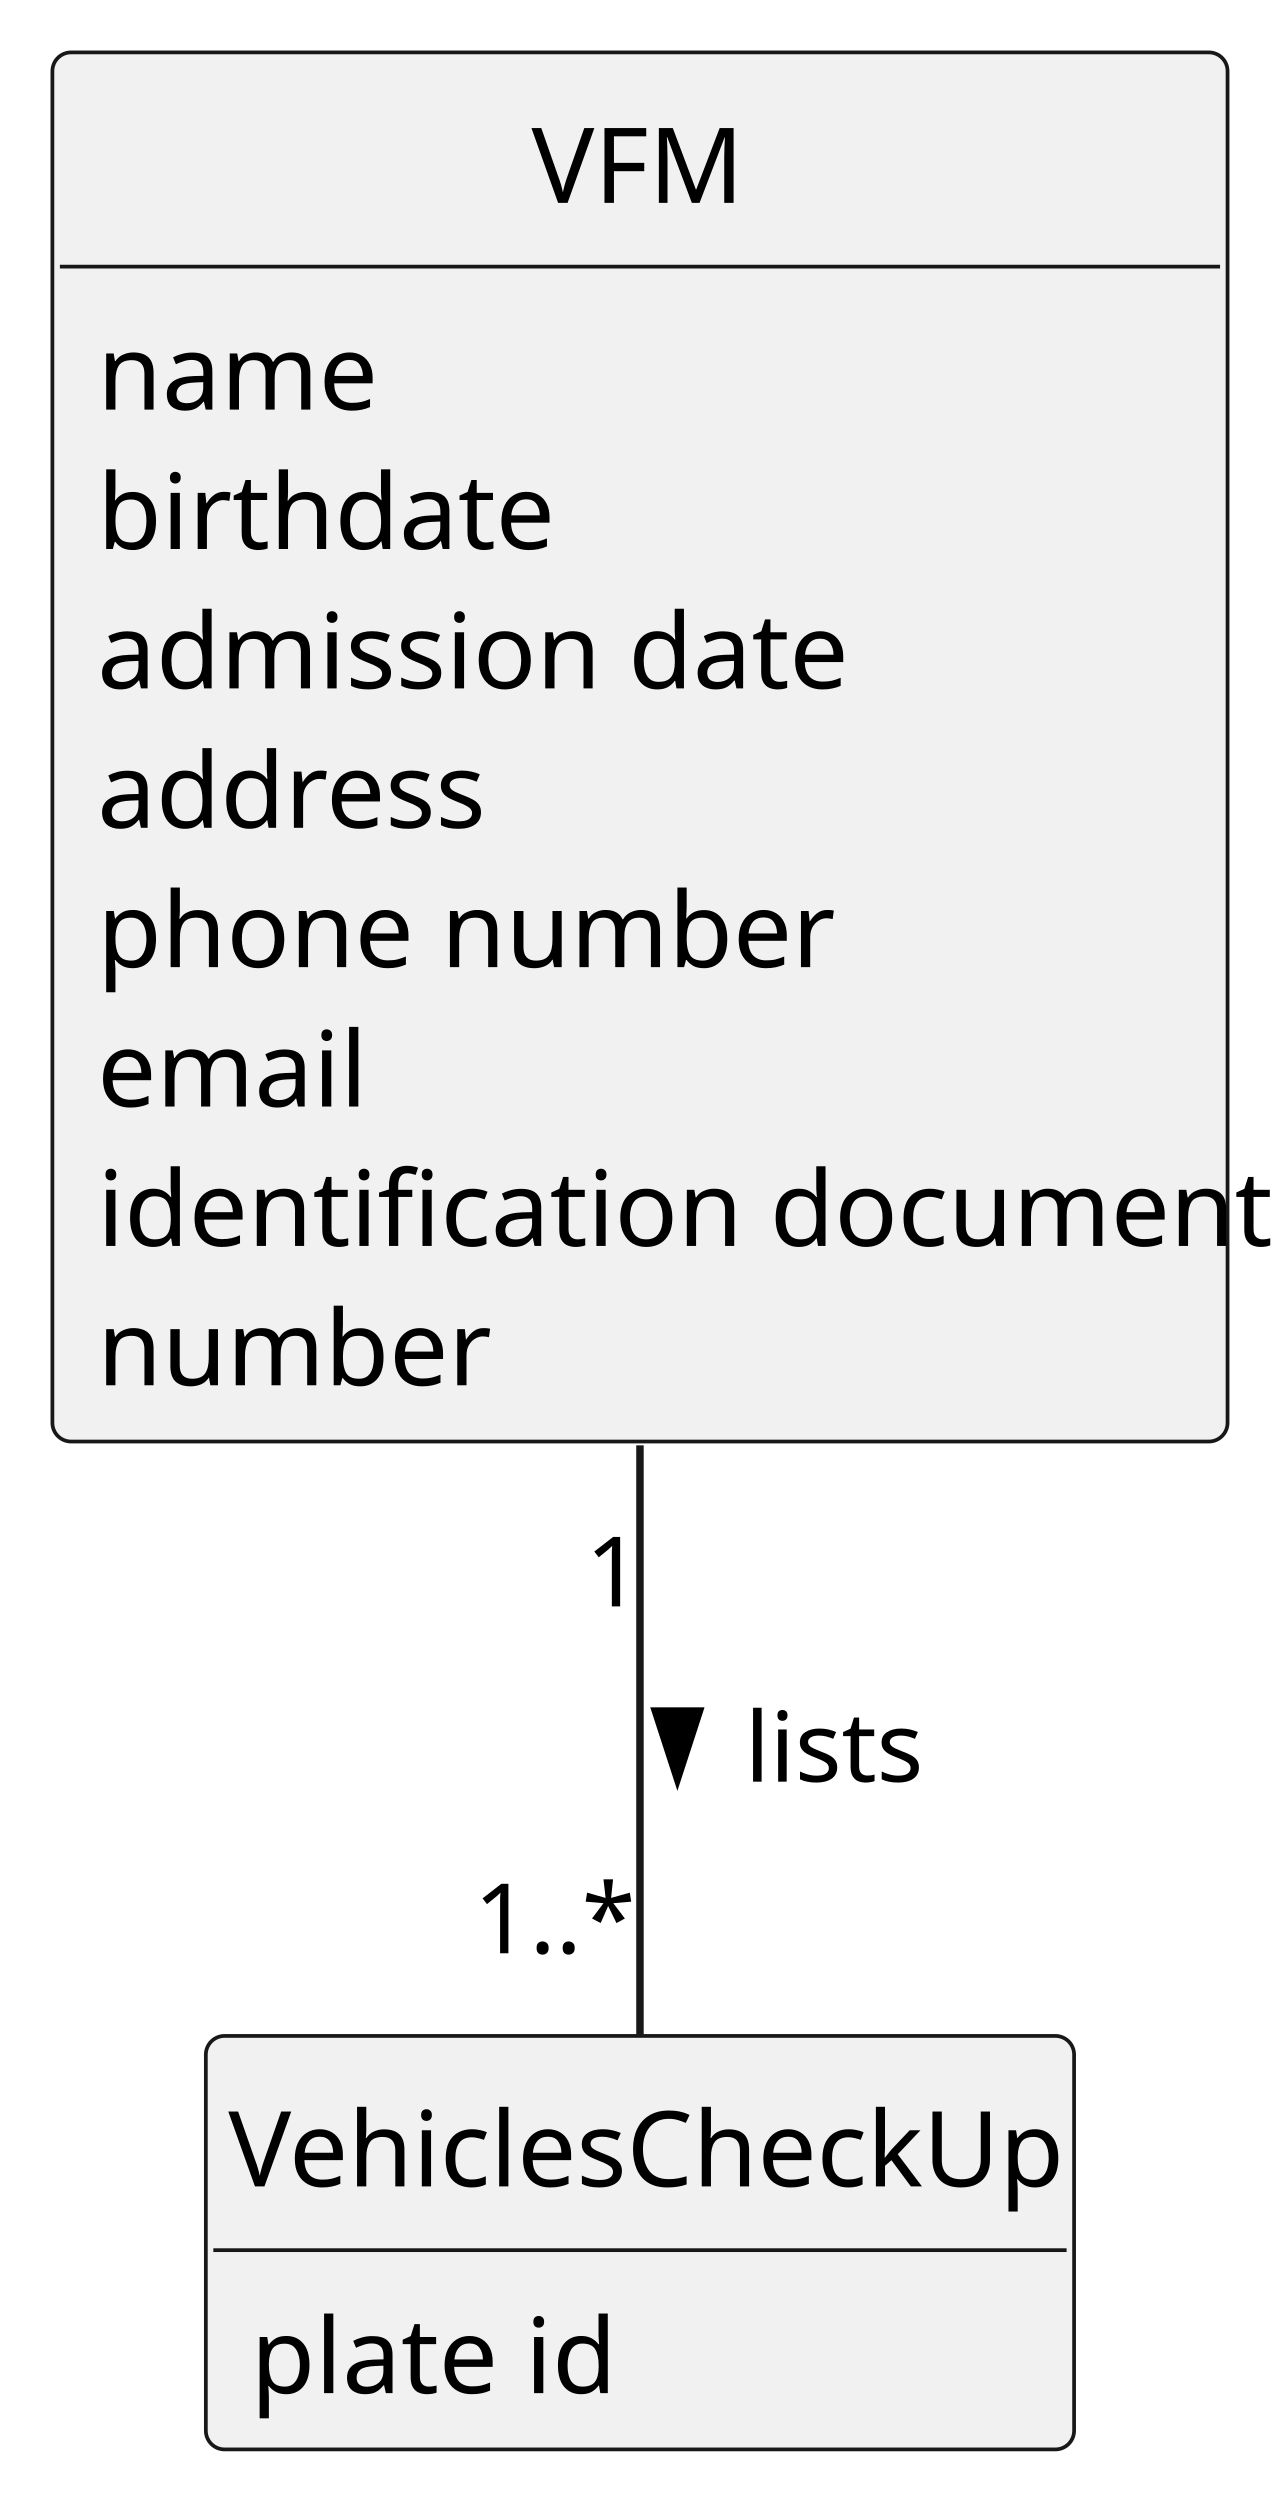
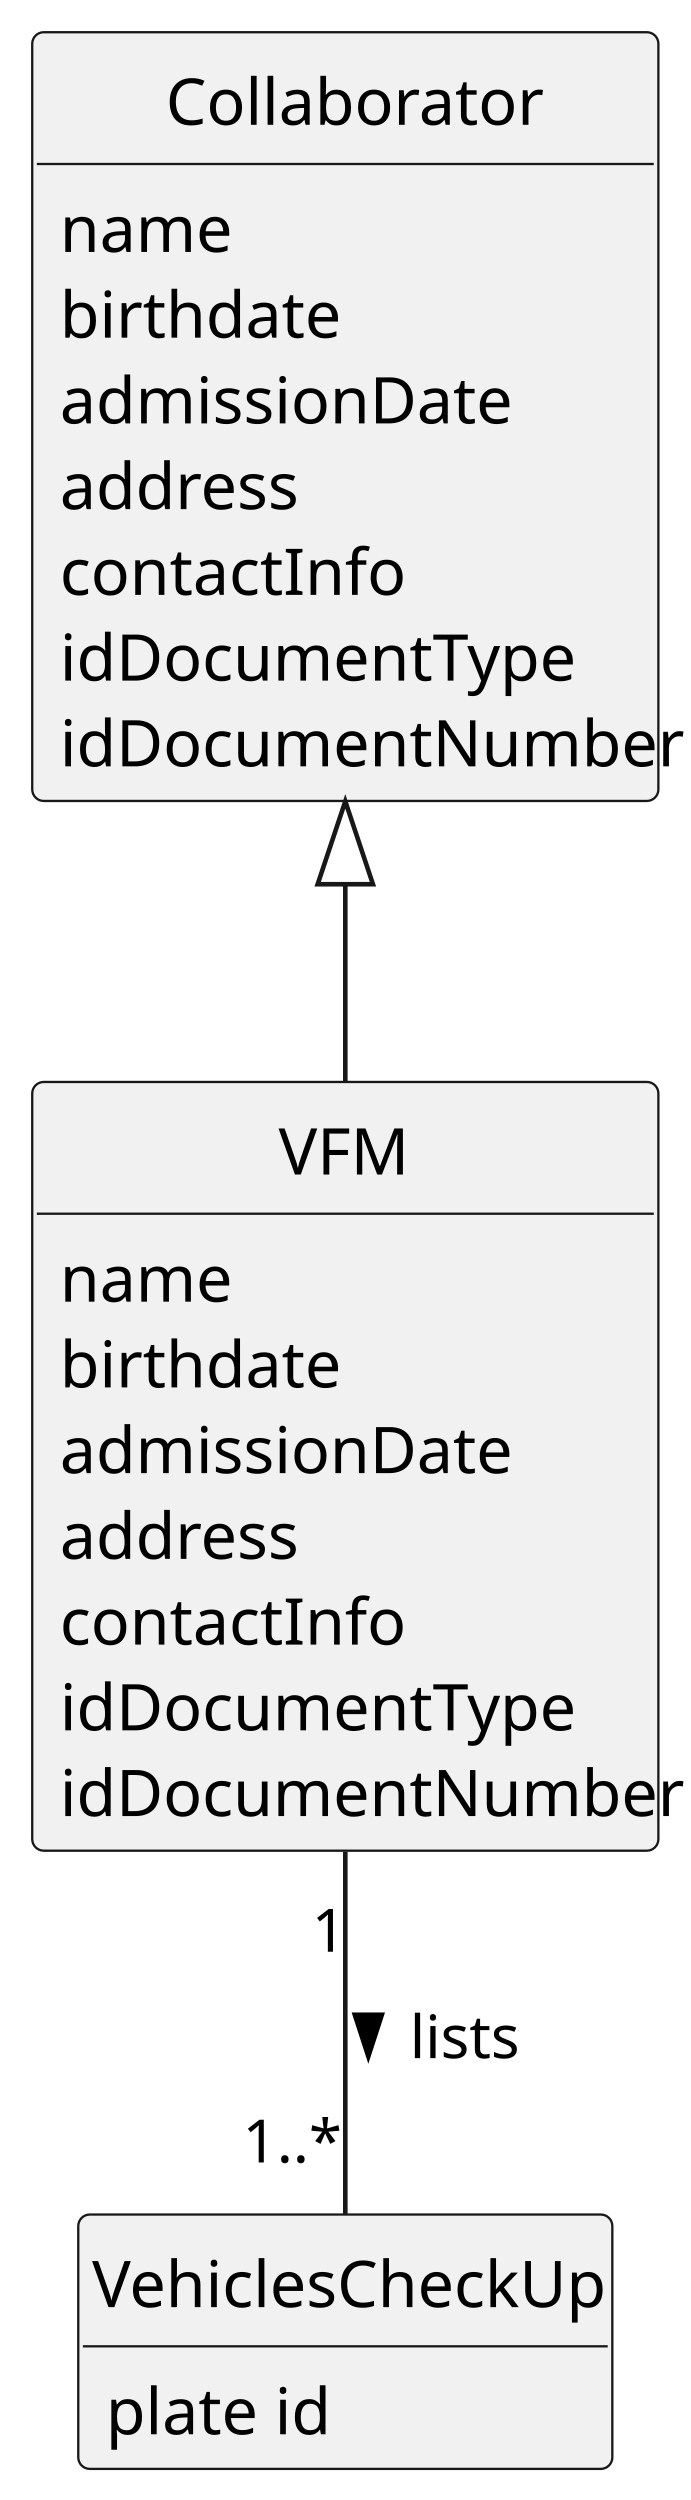
- <svg xmlns="http://www.w3.org/2000/svg" contentStyleType="text/css" height="334px" preserveAspectRatio="none" style="width:171px;height:334px;background:#FFFFFF;" version="1.1" viewBox="0 0 171 334" width="171px" zoomAndPan="magnify">
+ <svg xmlns="http://www.w3.org/2000/svg" contentStyleType="text/css" height="543px" preserveAspectRatio="none" style="width:150px;height:543px;background:#FFFFFF;" version="1.1" viewBox="0 0 150 543" width="150px" zoomAndPan="magnify">
  <defs />
  <g>
-     <g id="elem_VFM">
-       <rect codeLine="14" fill="#F1F1F1" height="185.59" id="VFM" rx="2.5" ry="2.5" style="stroke:#181818;stroke-width:0.5;" width="157" x="7" y="7" />
-       <text fill="#000000" font-family="sans-serif" font-size="14" lengthAdjust="spacing" textLength="29" x="71" y="27.107">VFM</text>
-       <line style="stroke:#181818;stroke-width:0.5;" x1="8" x2="163" y1="35.621" y2="35.621" />
+     <g id="elem_Collaborator">
+       <rect codeLine="12" fill="#F1F1F1" height="166.969" id="Collaborator" rx="2.5" ry="2.5" style="stroke:#181818;stroke-width:0.5;" width="136" x="7" y="7" />
+       <text fill="#000000" font-family="sans-serif" font-size="14" lengthAdjust="spacing" textLength="78" x="36" y="27.107">Collaborator</text>
+       <line style="stroke:#181818;stroke-width:0.5;" x1="8" x2="142" y1="35.621" y2="35.621" />
      <text fill="#000000" font-family="sans-serif" font-size="14" lengthAdjust="spacing" textLength="35" x="13" y="54.728">name</text>
      <text fill="#000000" font-family="sans-serif" font-size="14" lengthAdjust="spacing" textLength="56" x="13" y="73.35">birthdate</text>
-       <text fill="#000000" font-family="sans-serif" font-size="14" lengthAdjust="spacing" textLength="95" x="13" y="91.971">admission date</text>
+       <text fill="#000000" font-family="sans-serif" font-size="14" lengthAdjust="spacing" textLength="93" x="13" y="91.971">admissionDate</text>
      <text fill="#000000" font-family="sans-serif" font-size="14" lengthAdjust="spacing" textLength="51" x="13" y="110.592">address</text>
-       <text fill="#000000" font-family="sans-serif" font-size="14" lengthAdjust="spacing" textLength="92" x="13" y="129.213">phone number</text>
-       <text fill="#000000" font-family="sans-serif" font-size="14" lengthAdjust="spacing" textLength="33" x="13" y="147.834">email</text>
-       <text fill="#000000" font-family="sans-serif" font-size="14" lengthAdjust="spacing" textLength="145" x="13" y="166.455">identification document</text>
-       <text fill="#000000" font-family="sans-serif" font-size="14" lengthAdjust="spacing" textLength="48" x="13" y="185.076">number</text>
+       <text fill="#000000" font-family="sans-serif" font-size="14" lengthAdjust="spacing" textLength="69" x="13" y="129.213">contactInfo</text>
+       <text fill="#000000" font-family="sans-serif" font-size="14" lengthAdjust="spacing" textLength="107" x="13" y="147.834">idDocumentType</text>
+       <text fill="#000000" font-family="sans-serif" font-size="14" lengthAdjust="spacing" textLength="124" x="13" y="166.455">idDocumentNumber</text>
+     </g>
+     <g id="elem_VFM">
+       <rect codeLine="22" fill="#F1F1F1" height="166.969" id="VFM" rx="2.5" ry="2.5" style="stroke:#181818;stroke-width:0.5;" width="136" x="7" y="235" />
+       <text fill="#000000" font-family="sans-serif" font-size="14" lengthAdjust="spacing" textLength="29" x="60.5" y="255.107">VFM</text>
+       <line style="stroke:#181818;stroke-width:0.5;" x1="8" x2="142" y1="263.621" y2="263.621" />
+       <text fill="#000000" font-family="sans-serif" font-size="14" lengthAdjust="spacing" textLength="35" x="13" y="282.728">name</text>
+       <text fill="#000000" font-family="sans-serif" font-size="14" lengthAdjust="spacing" textLength="56" x="13" y="301.35">birthdate</text>
+       <text fill="#000000" font-family="sans-serif" font-size="14" lengthAdjust="spacing" textLength="93" x="13" y="319.971">admissionDate</text>
+       <text fill="#000000" font-family="sans-serif" font-size="14" lengthAdjust="spacing" textLength="51" x="13" y="338.592">address</text>
+       <text fill="#000000" font-family="sans-serif" font-size="14" lengthAdjust="spacing" textLength="69" x="13" y="357.213">contactInfo</text>
+       <text fill="#000000" font-family="sans-serif" font-size="14" lengthAdjust="spacing" textLength="107" x="13" y="375.834">idDocumentType</text>
+       <text fill="#000000" font-family="sans-serif" font-size="14" lengthAdjust="spacing" textLength="124" x="13" y="394.455">idDocumentNumber</text>
    </g>
    <g id="elem_VehiclesCheckUp">
-       <rect codeLine="25" fill="#F1F1F1" height="55.242" id="VehiclesCheckUp" rx="2.5" ry="2.5" style="stroke:#181818;stroke-width:0.5;" width="116" x="27.5" y="272" />
-       <text fill="#000000" font-family="sans-serif" font-size="14" lengthAdjust="spacing" textLength="110" x="30.5" y="292.107">VehiclesCheckUp</text>
-       <line style="stroke:#181818;stroke-width:0.5;" x1="28.5" x2="142.5" y1="300.621" y2="300.621" />
-       <text fill="#000000" font-family="sans-serif" font-size="14" lengthAdjust="spacing" textLength="46" x="33.5" y="319.728">plate id</text>
+       <rect codeLine="32" fill="#F1F1F1" height="55.242" id="VehiclesCheckUp" rx="2.5" ry="2.5" style="stroke:#181818;stroke-width:0.5;" width="116" x="17" y="481" />
+       <text fill="#000000" font-family="sans-serif" font-size="14" lengthAdjust="spacing" textLength="110" x="20" y="501.107">VehiclesCheckUp</text>
+       <line style="stroke:#181818;stroke-width:0.5;" x1="18" x2="132" y1="509.621" y2="509.621" />
+       <text fill="#000000" font-family="sans-serif" font-size="14" lengthAdjust="spacing" textLength="46" x="23" y="528.729">plate id</text>
+     </g>
+     <g id="link_Collaborator_VFM">
+       <path codeLine="37" d="M75,192.05 C75,211.85 75,214.99 75,234.8 " fill="none" id="Collaborator-backto-VFM" style="stroke:#181818;stroke-width:1.0;" />
+       <polygon fill="none" points="75,174.05,69,192.05,81,192.05,75,174.05" style="stroke:#181818;stroke-width:1.0;" />
    </g>
    <g id="link_VFM_VehiclesCheckUp">
-       <path codeLine="31" d="M85.5,193.1 C85.5,221.86 85.5,251.38 85.5,271.83 " fill="none" id="VFM-VehiclesCheckUp" style="stroke:#181818;stroke-width:1.0;" />
-       <polygon fill="#000000" points="90.5,237.645,93.439,228.6,87.561,228.6,90.5,237.645" style="stroke:#000000;stroke-width:1.0;" />
-       <text fill="#000000" font-family="sans-serif" font-size="13" lengthAdjust="spacing" textLength="24" x="99.5" y="238.028">lists</text>
-       <text fill="#000000" font-family="sans-serif" font-size="13" lengthAdjust="spacing" textLength="7" x="78.243" y="214.615">1</text>
-       <text fill="#000000" font-family="sans-serif" font-size="13" lengthAdjust="spacing" textLength="20" x="63.312" y="260.952">1..*</text>
+       <path codeLine="38" d="M75,402.23 C75,430.6 75,460.37 75,480.98 " fill="none" id="VFM-VehiclesCheckUp" style="stroke:#181818;stroke-width:1.0;" />
+       <polygon fill="#000000" points="80,446.646,82.939,437.6,77.061,437.6,80,446.646" style="stroke:#000000;stroke-width:1.0;" />
+       <text fill="#000000" font-family="sans-serif" font-size="13" lengthAdjust="spacing" textLength="24" x="89" y="447.028">lists</text>
+       <text fill="#000000" font-family="sans-serif" font-size="13" lengthAdjust="spacing" textLength="7" x="67.71" y="423.909">1</text>
+       <text fill="#000000" font-family="sans-serif" font-size="13" lengthAdjust="spacing" textLength="20" x="52.688" y="469.684">1..*</text>
    </g>
  </g>
</svg>
